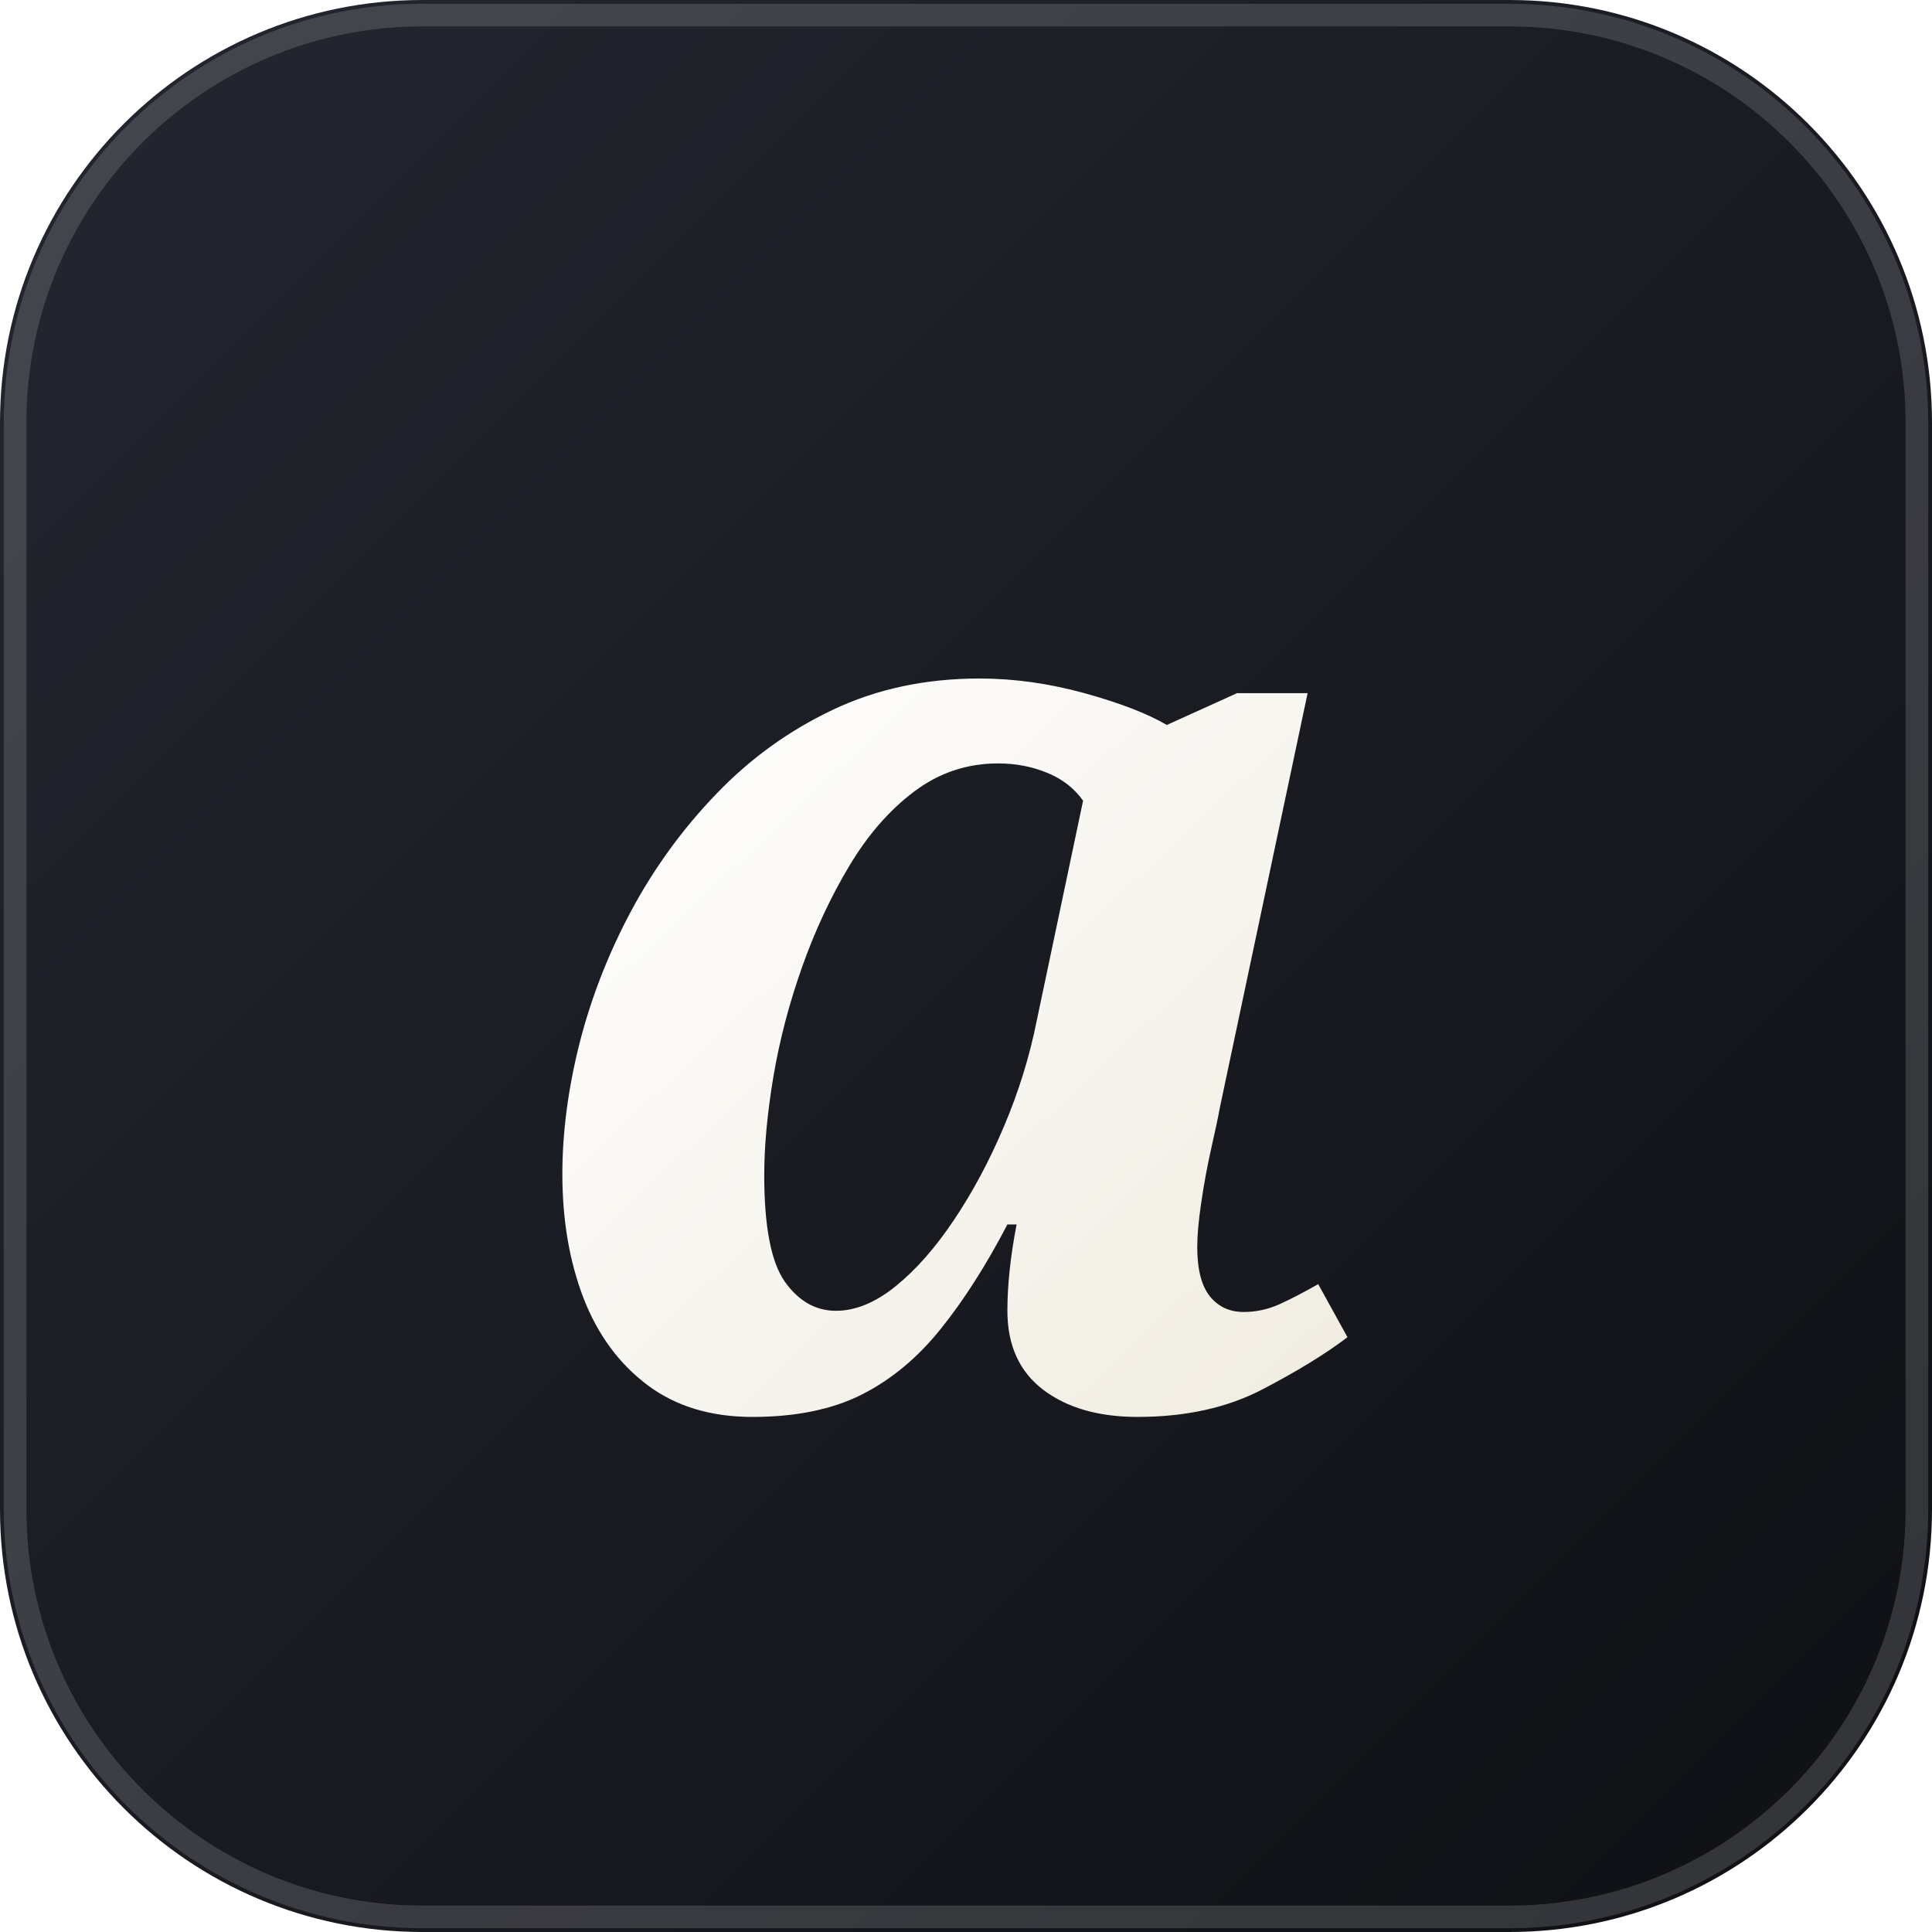
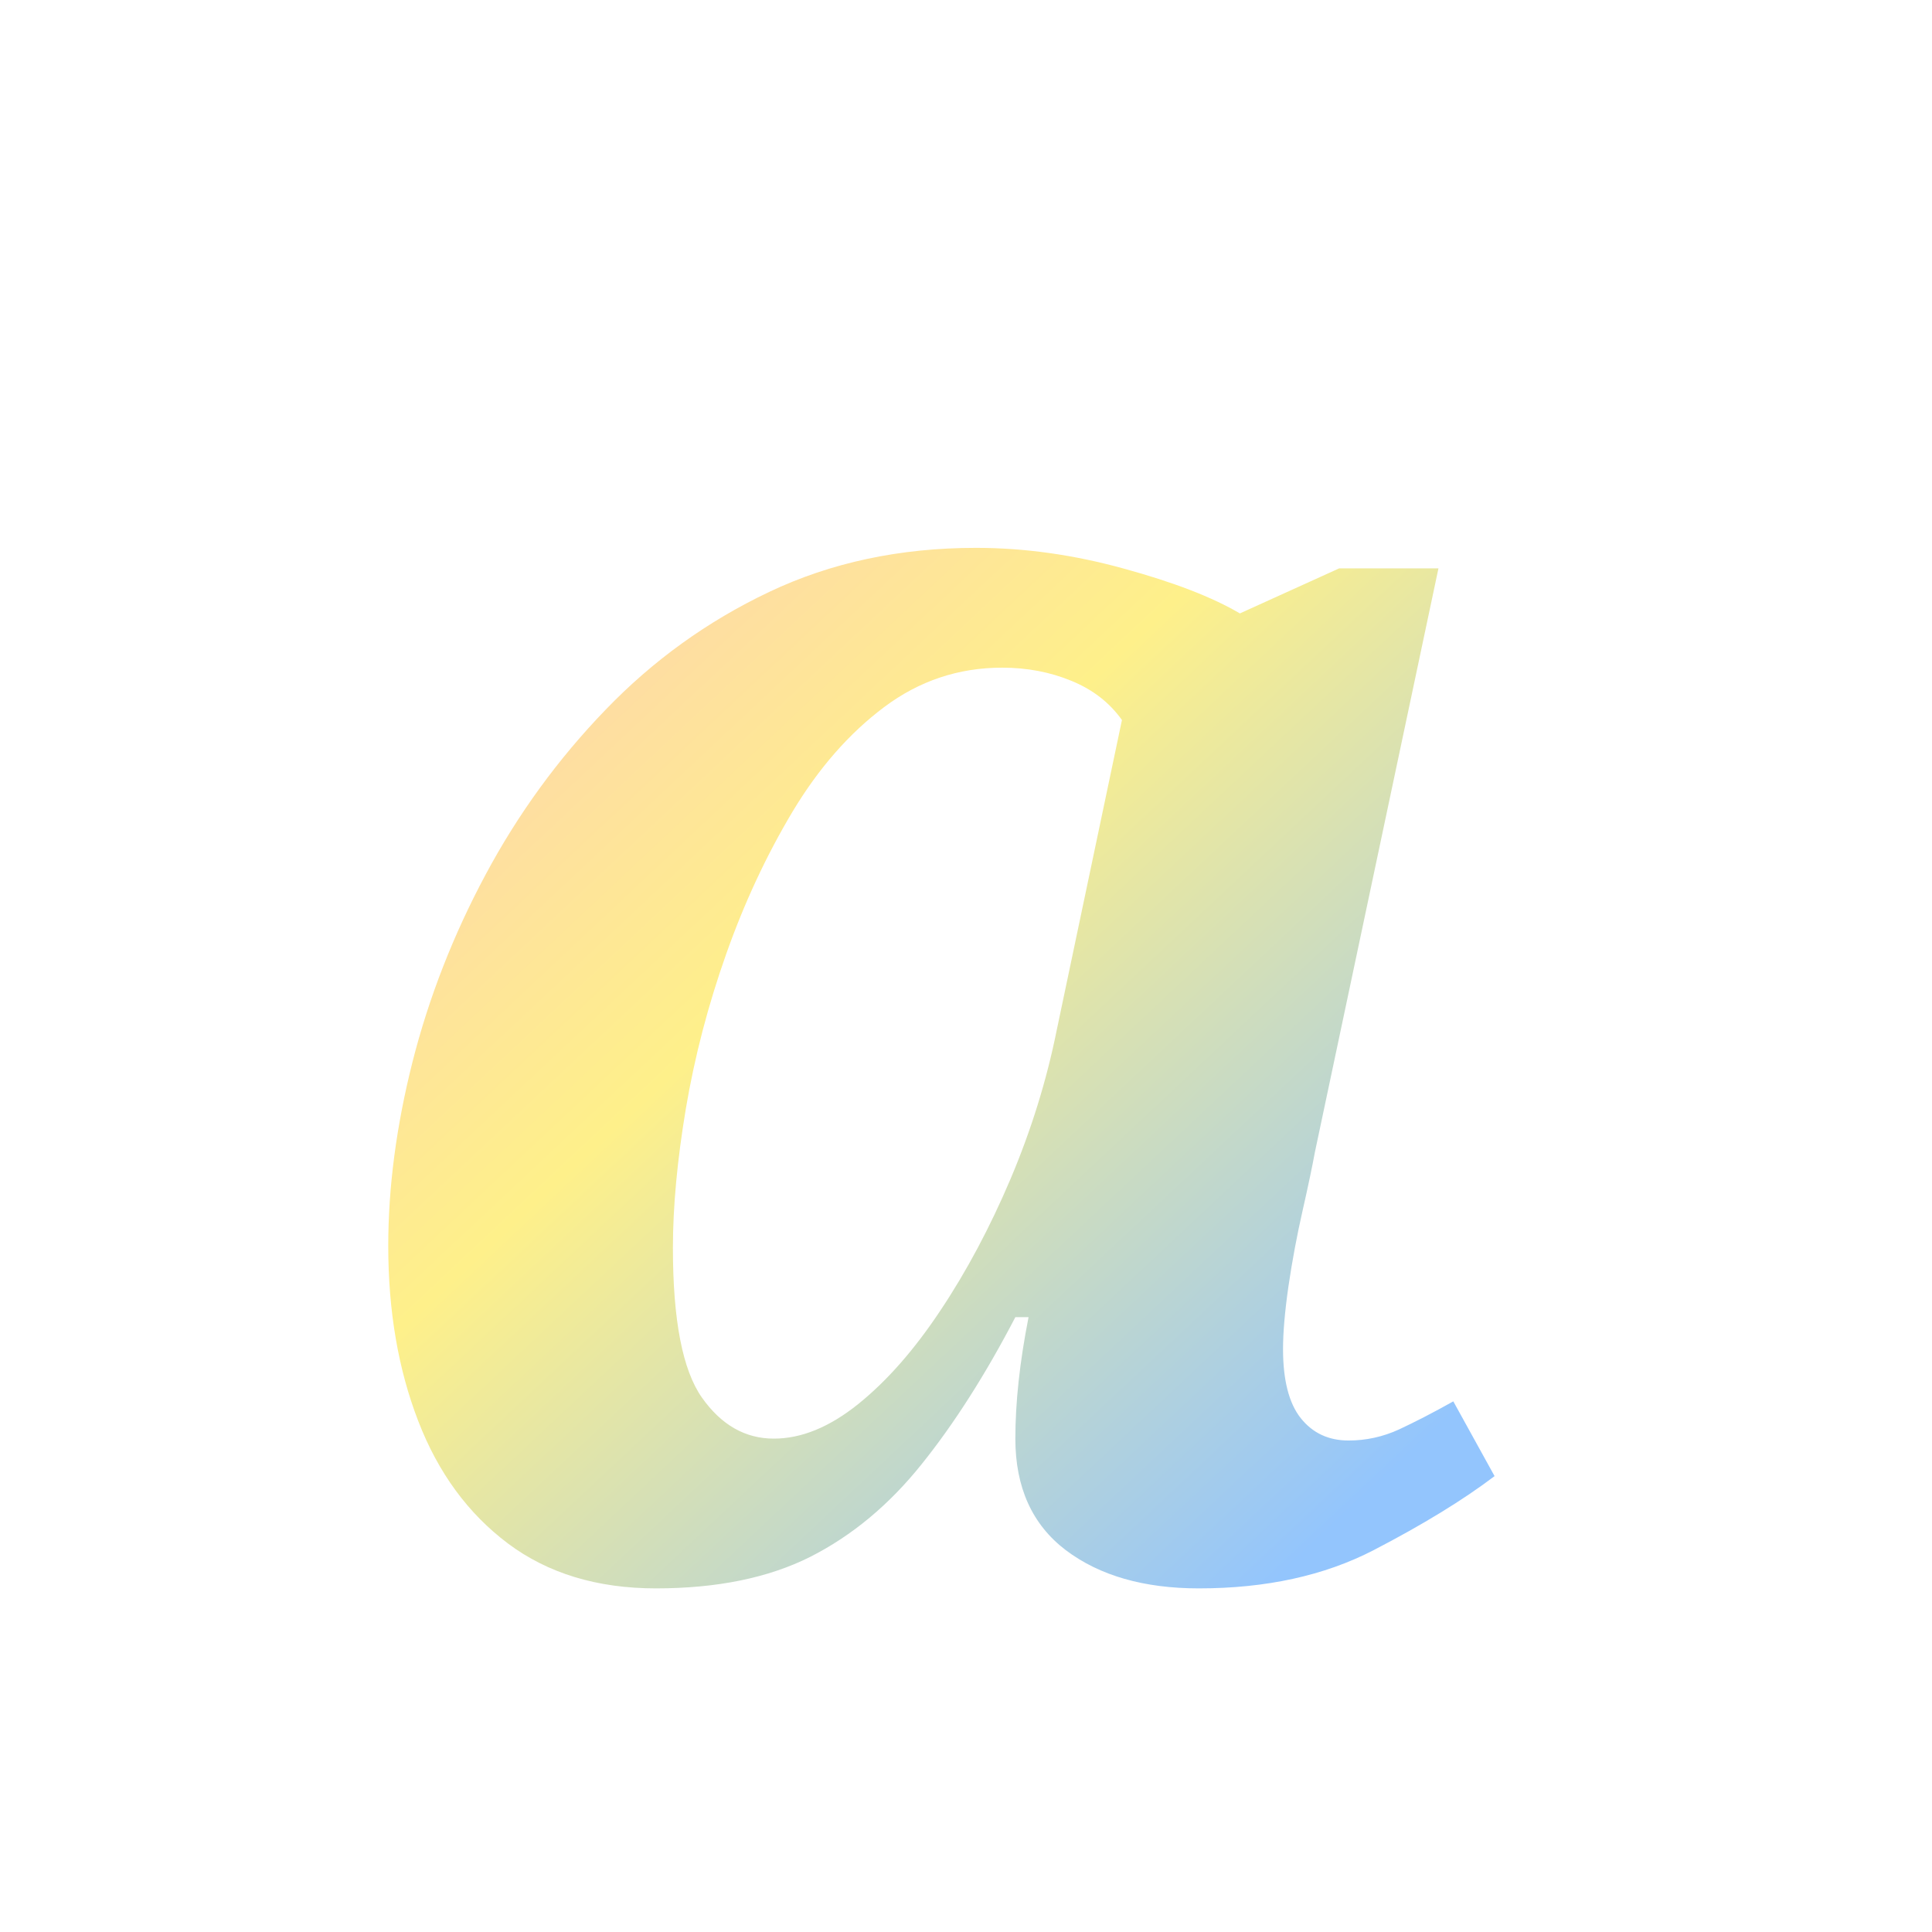
<svg xmlns="http://www.w3.org/2000/svg" viewBox="0 0 128 128" width="128" height="128">
  <defs>
-     <linearGradient id="acuityBg" x1="0%" y1="0%" x2="100%" y2="100%">
-       <stop offset="0%" stop-color="#242730" />
-       <stop offset="100%" stop-color="#0f1014" />
-     </linearGradient>
-     <linearGradient id="acuityText" x1="0%" y1="0%" x2="100%" y2="100%">
-       <stop offset="0%" stop-color="#ffffff" />
-       <stop offset="100%" stop-color="#f0ece1" />
+     <linearGradient id="acuityA" x1="10%" y1="10%" x2="90%" y2="90%">
+       <stop offset="0%" stop-color="#fed7aa" />
+       <stop offset="35%" stop-color="#fef08a" />
+       <stop offset="100%" stop-color="#93c5fd" />
    </linearGradient>
  </defs>
-   <rect width="128" height="128" rx="28" fill="url(#acuityBg)" />
-   <rect width="126" height="126" x="1" y="1" rx="27" fill="none" stroke="rgba(255,255,255,0.15)" stroke-width="1.5" />
-   <text x="63" y="93" font-family="'Playfair Display', 'Cormorant Garamond', 'Baskerville', 'Georgia', serif" font-size="88" font-weight="600" font-style="italic" fill="url(#acuityText)" text-anchor="middle" letter-spacing="-2">a</text>
+   <text x="62" y="104" font-family="'Playfair Display', 'Cormorant Garamond', 'Baskerville', 'Georgia', serif" font-size="124" font-weight="600" font-style="italic" fill="url(#acuityA)" text-anchor="middle" letter-spacing="-2">a</text>
</svg>
